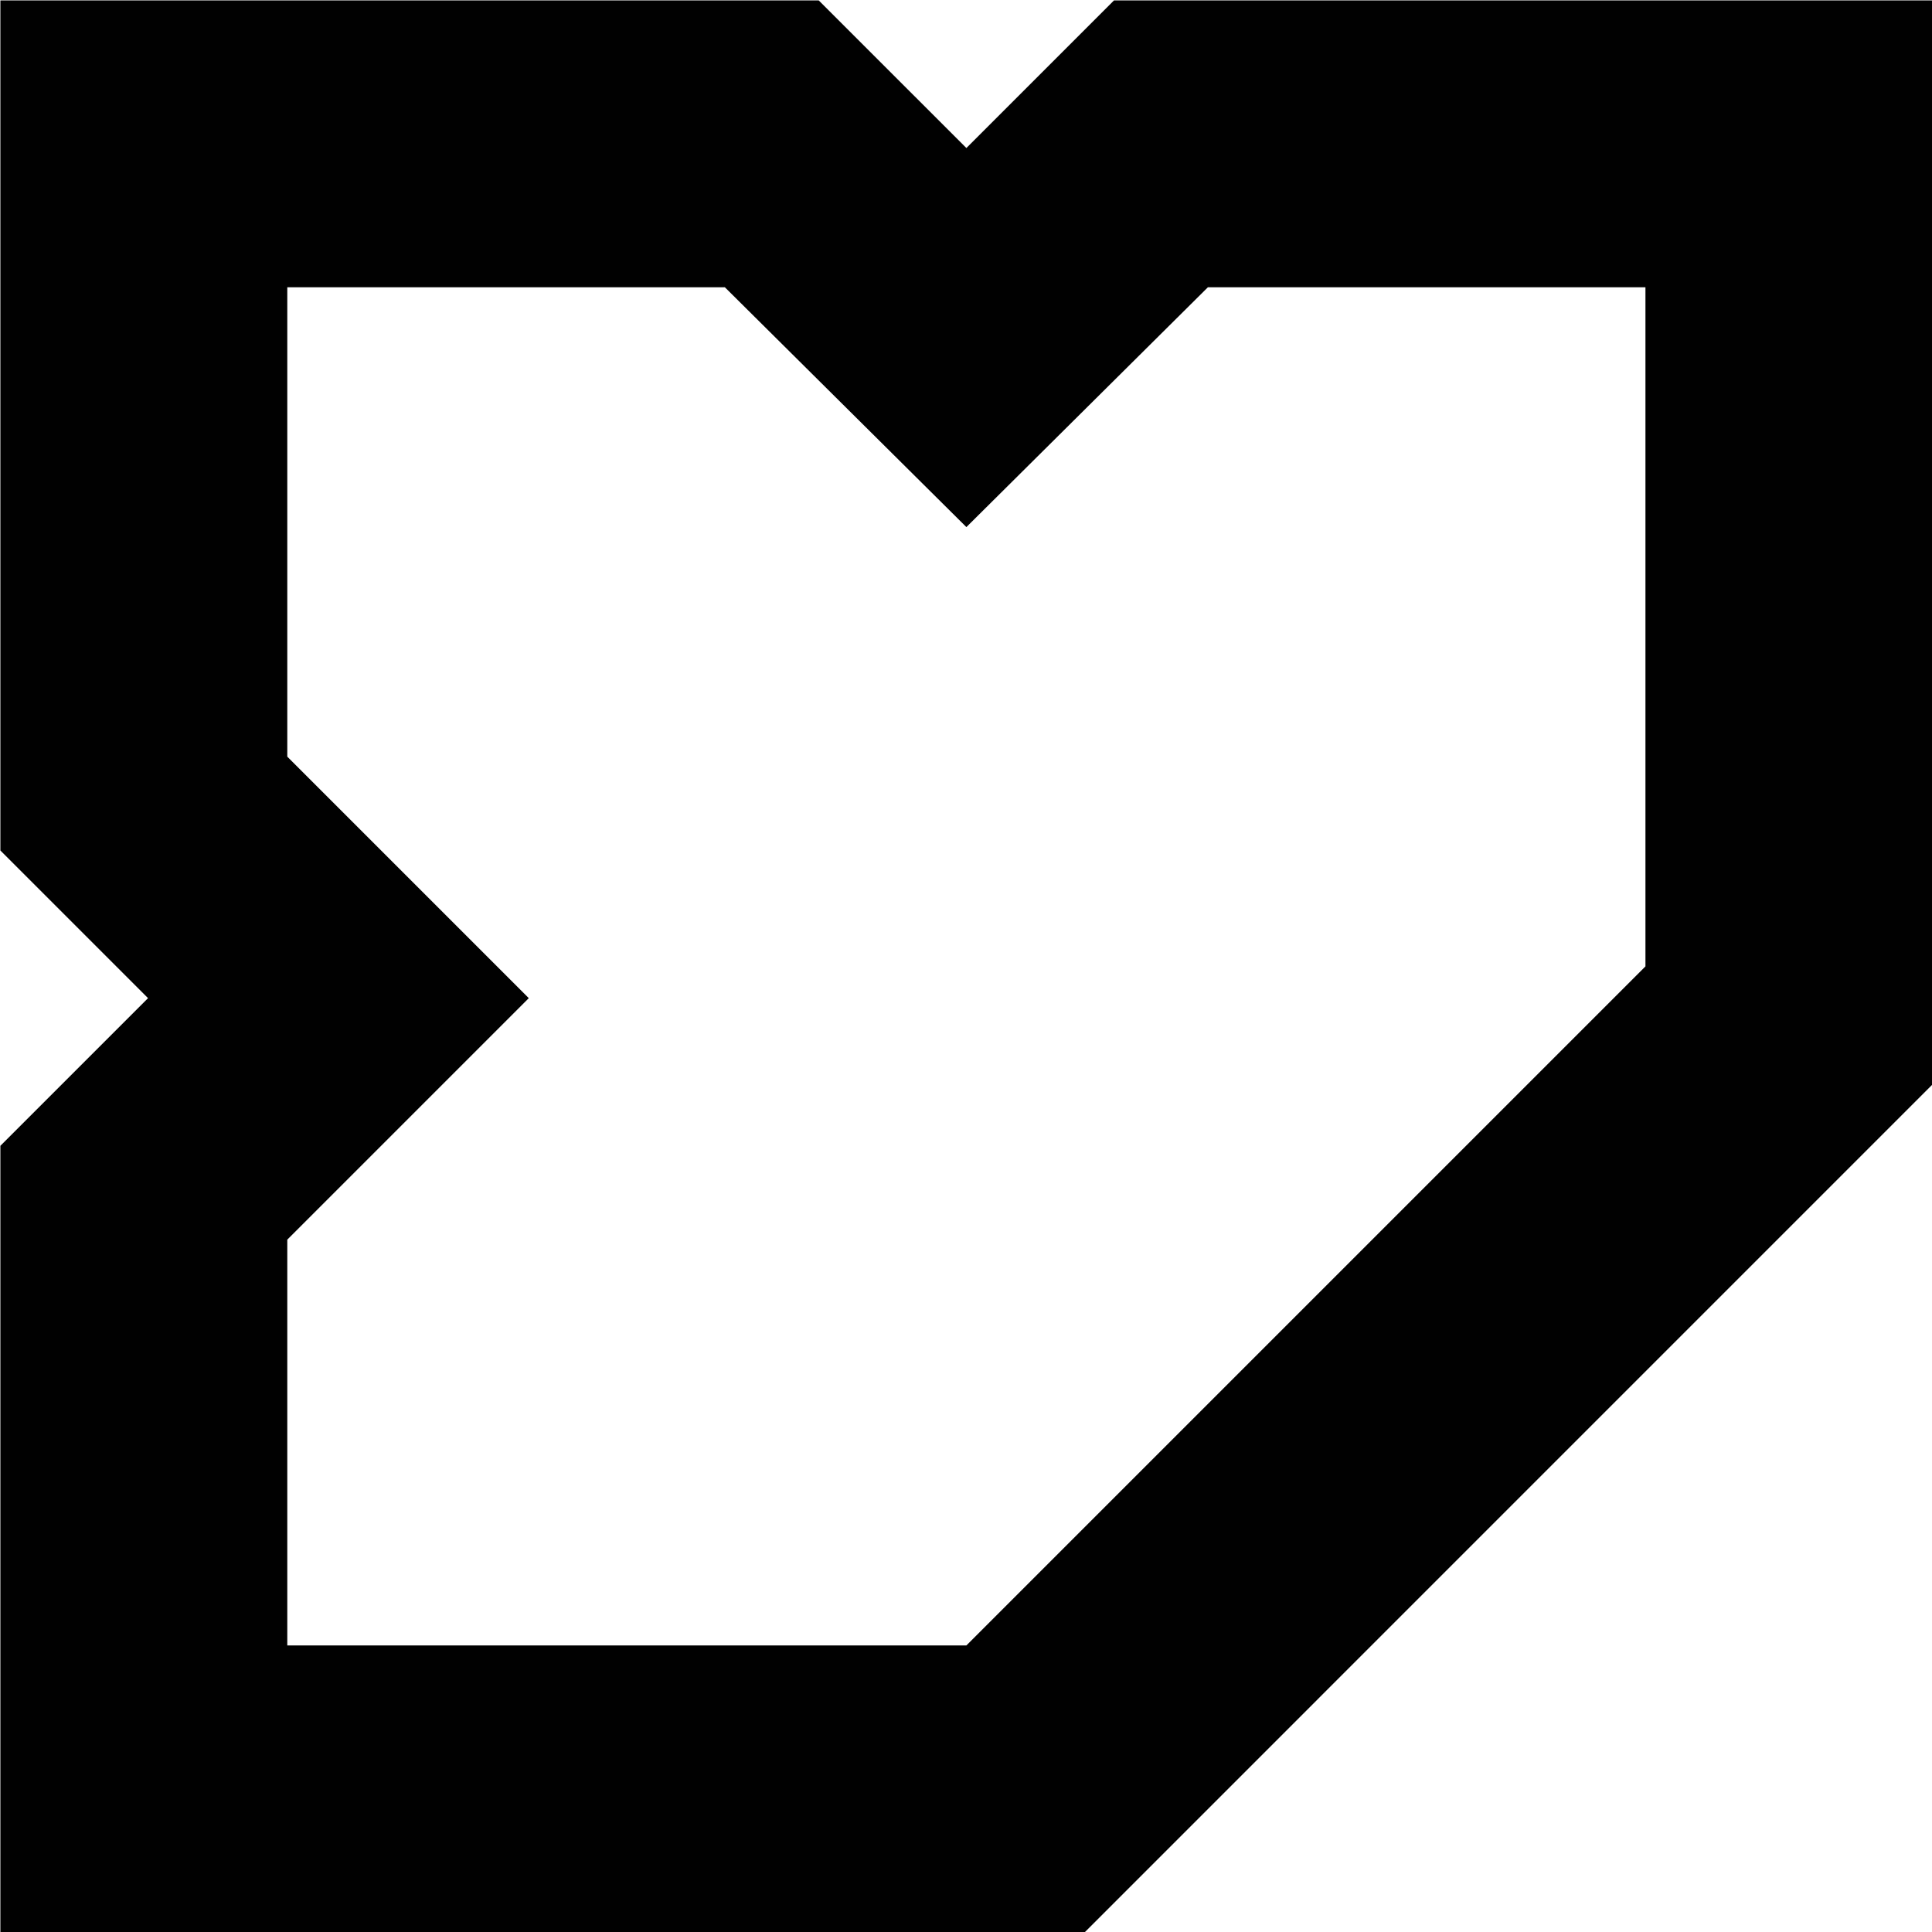
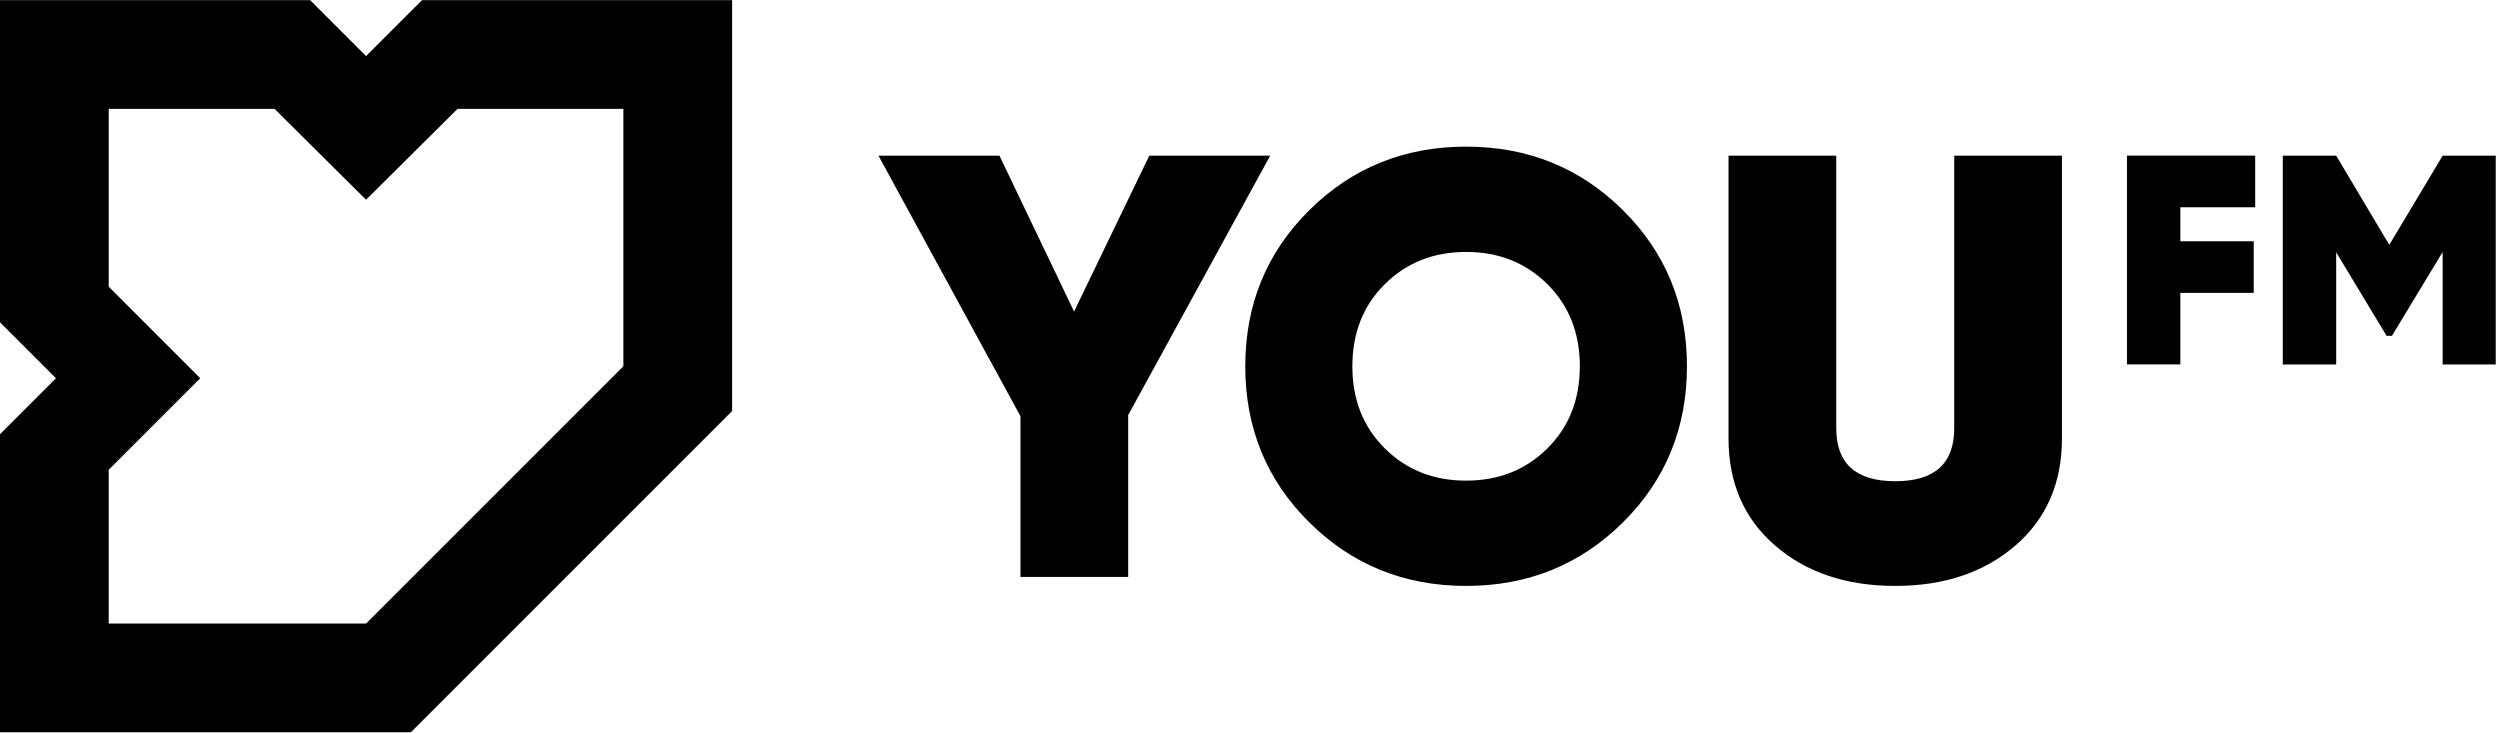
- <svg xmlns="http://www.w3.org/2000/svg" version="1.1" id="Logo_Reinzeichnung" x="0" y="0" viewBox="0 0 500 500" style="enable-background:new 0 0 500 500" xml:space="preserve" preserveAspectRatio="xMinYMid meet">
-   <path d="M288.31.1 250.1 38.31 211.88.1H.1v220.01l38.21 38.21L.1 296.53V500.1h280.59L500.1 280.68V.1H288.31zm137.53 250L250.1 425.84H74.35V320.82l62.5-62.5-62.5-62.5V74.35H187.6l62.5 62.06 62.5-62.06h113.24V250.1z" style="fill:#010101" />
+ <svg xmlns="http://www.w3.org/2000/svg" id="You" viewBox="0 0 751 220" preserveAspectRatio="xMinYMid meet">
+   <path d="m126.78.04-16.81 16.81L93.16.04H0v96.78s16.81 16.81 16.81 16.81L0 130.44v89.54h123.42l96.51-96.51V.04h-93.16Zm60.5 109.97-77.3 77.3H32.66v-46.2l27.49-27.49-27.49-27.49V32.7h49.81L109.96 60l27.49-27.3h49.81V110Zm562.44-63.25v62.72h-15.95V75.7l-15.23 25.18h-1.61l-15.14-25.09v33.69h-16.04V46.76h16.04l15.95 26.79 16.04-26.79h15.95Zm-72.25 15.5h-22.49v10.21h22.04v15.5h-22.04v21.5h-16.04V46.75h38.52v15.5ZM605.38 163.9c-9.34 8.08-21.36 12.11-36.06 12.11s-26.73-4.04-36.06-12.11c-9.34-8.07-14.01-18.8-14.01-32.18V46.76h32.36v81.89c0 10.61 5.9 15.91 17.72 15.91s17.72-5.3 17.72-15.91V46.76h32.36v84.97c0 13.38-4.67 24.1-14.01 32.18Zm-117.87-6.96c-12.84 12.72-28.53 19.07-47.09 19.07s-34.26-6.36-47.09-19.07c-12.84-12.71-19.25-28.35-19.25-46.91s6.42-34.2 19.25-46.91c12.84-12.71 28.53-19.07 47.09-19.07s34.26 6.36 47.09 19.07c12.84 12.72 19.25 28.35 19.25 46.91s-6.42 34.2-19.25 46.91Zm-71.5-22.23c6.51 6.45 14.64 9.67 24.41 9.67s17.9-3.22 24.4-9.67c6.51-6.45 9.76-14.67 9.76-24.68s-3.26-18.23-9.76-24.68c-6.51-6.44-14.64-9.67-24.4-9.67s-17.9 3.23-24.41 9.67c-6.51 6.45-9.76 14.68-9.76 24.68s3.25 18.23 9.76 24.68Zm-34.44-87.95-42.66 77.92v48.63h-32.36v-48.27l-42.66-78.28h36.34l22.42 46.82 22.6-46.82h36.34Z" style="fill:#010101;stroke-width:0" />
</svg>
